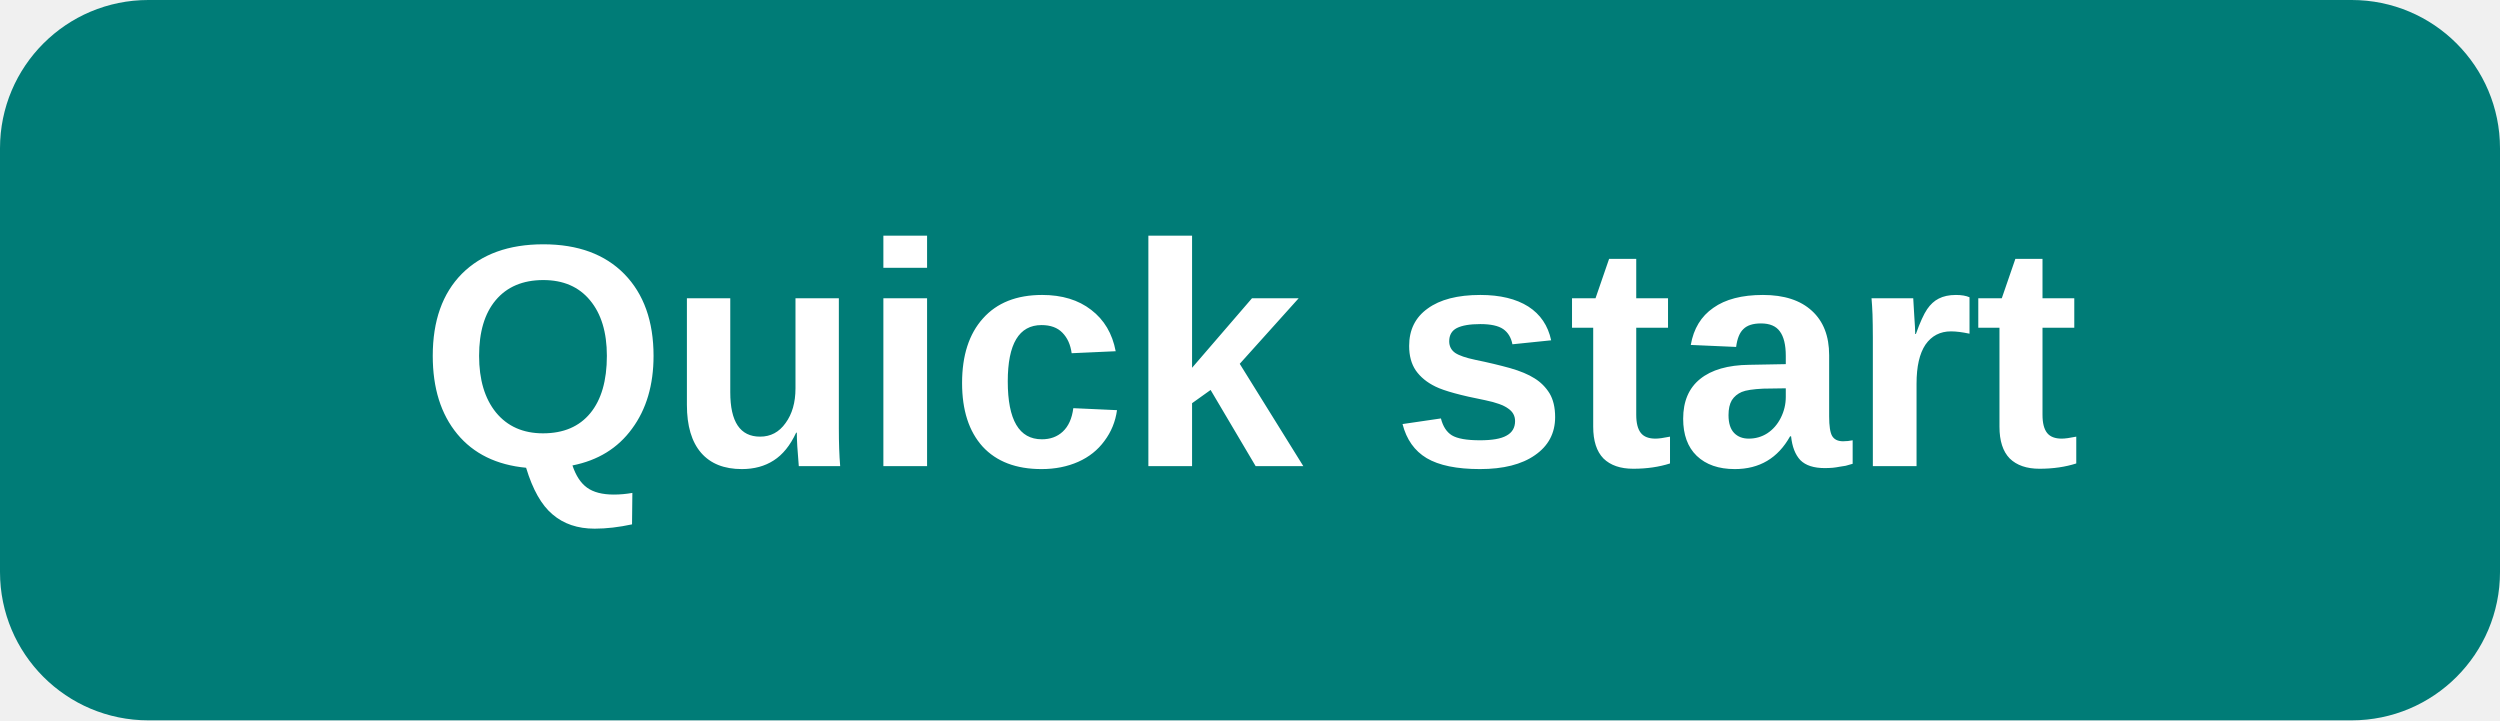
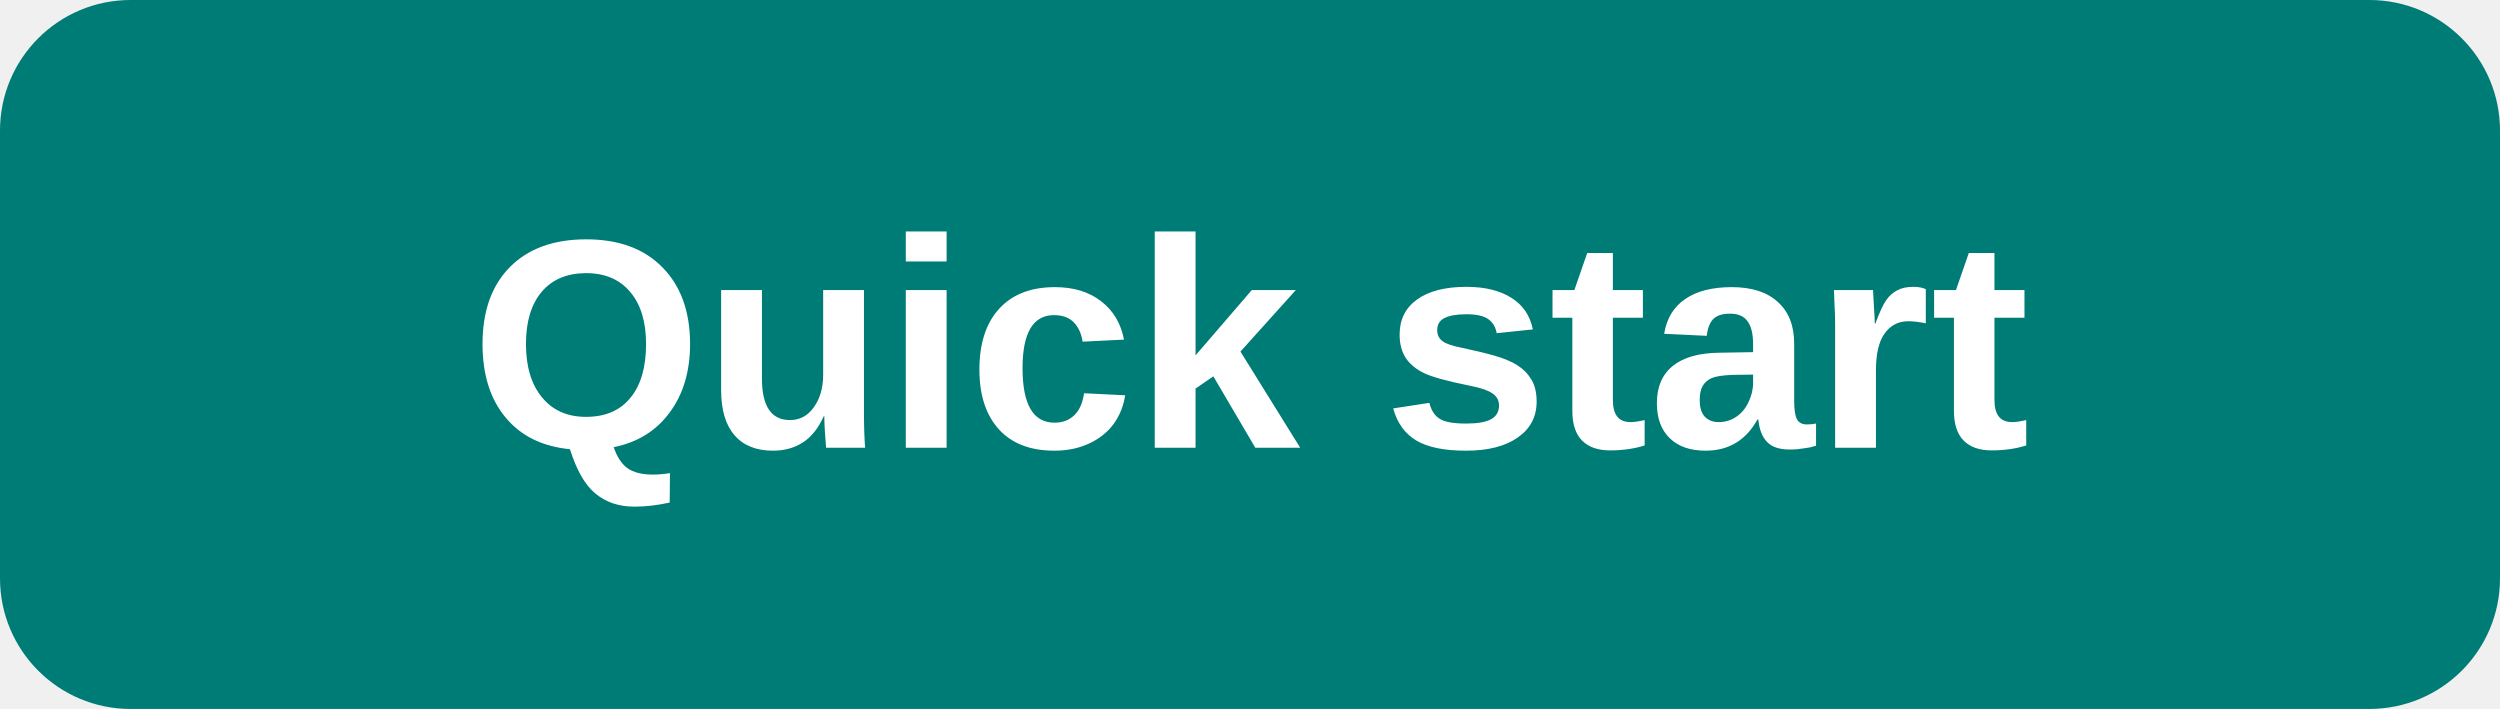
- <svg xmlns="http://www.w3.org/2000/svg" width="118" height="34">
-   <rect width="116" height="32" x="1" y="1" fill="#007c77" stroke="#007c77" stroke-width="2" rx="6" />
-   <text fill="#fff" font-family="Arial, Helvetica, sans-serif" font-size="15" font-weight="bold" text-anchor="middle">
-     <tspan x="59" y="22">Quick start</tspan>
+ <svg xmlns="http://www.w3.org/2000/svg" width="134" height="38">
+   <rect width="132" height="36" x="1" y="1" fill="#007c77" stroke="#007c77" stroke-width="2" rx="6" />
+   <text fill="#fff" font-family="Arial, Helvetica, sans-serif" font-size="16" font-weight="bold" text-anchor="middle">
+     <tspan x="67" y="24">Quick start</tspan>
  </text>
</svg>
